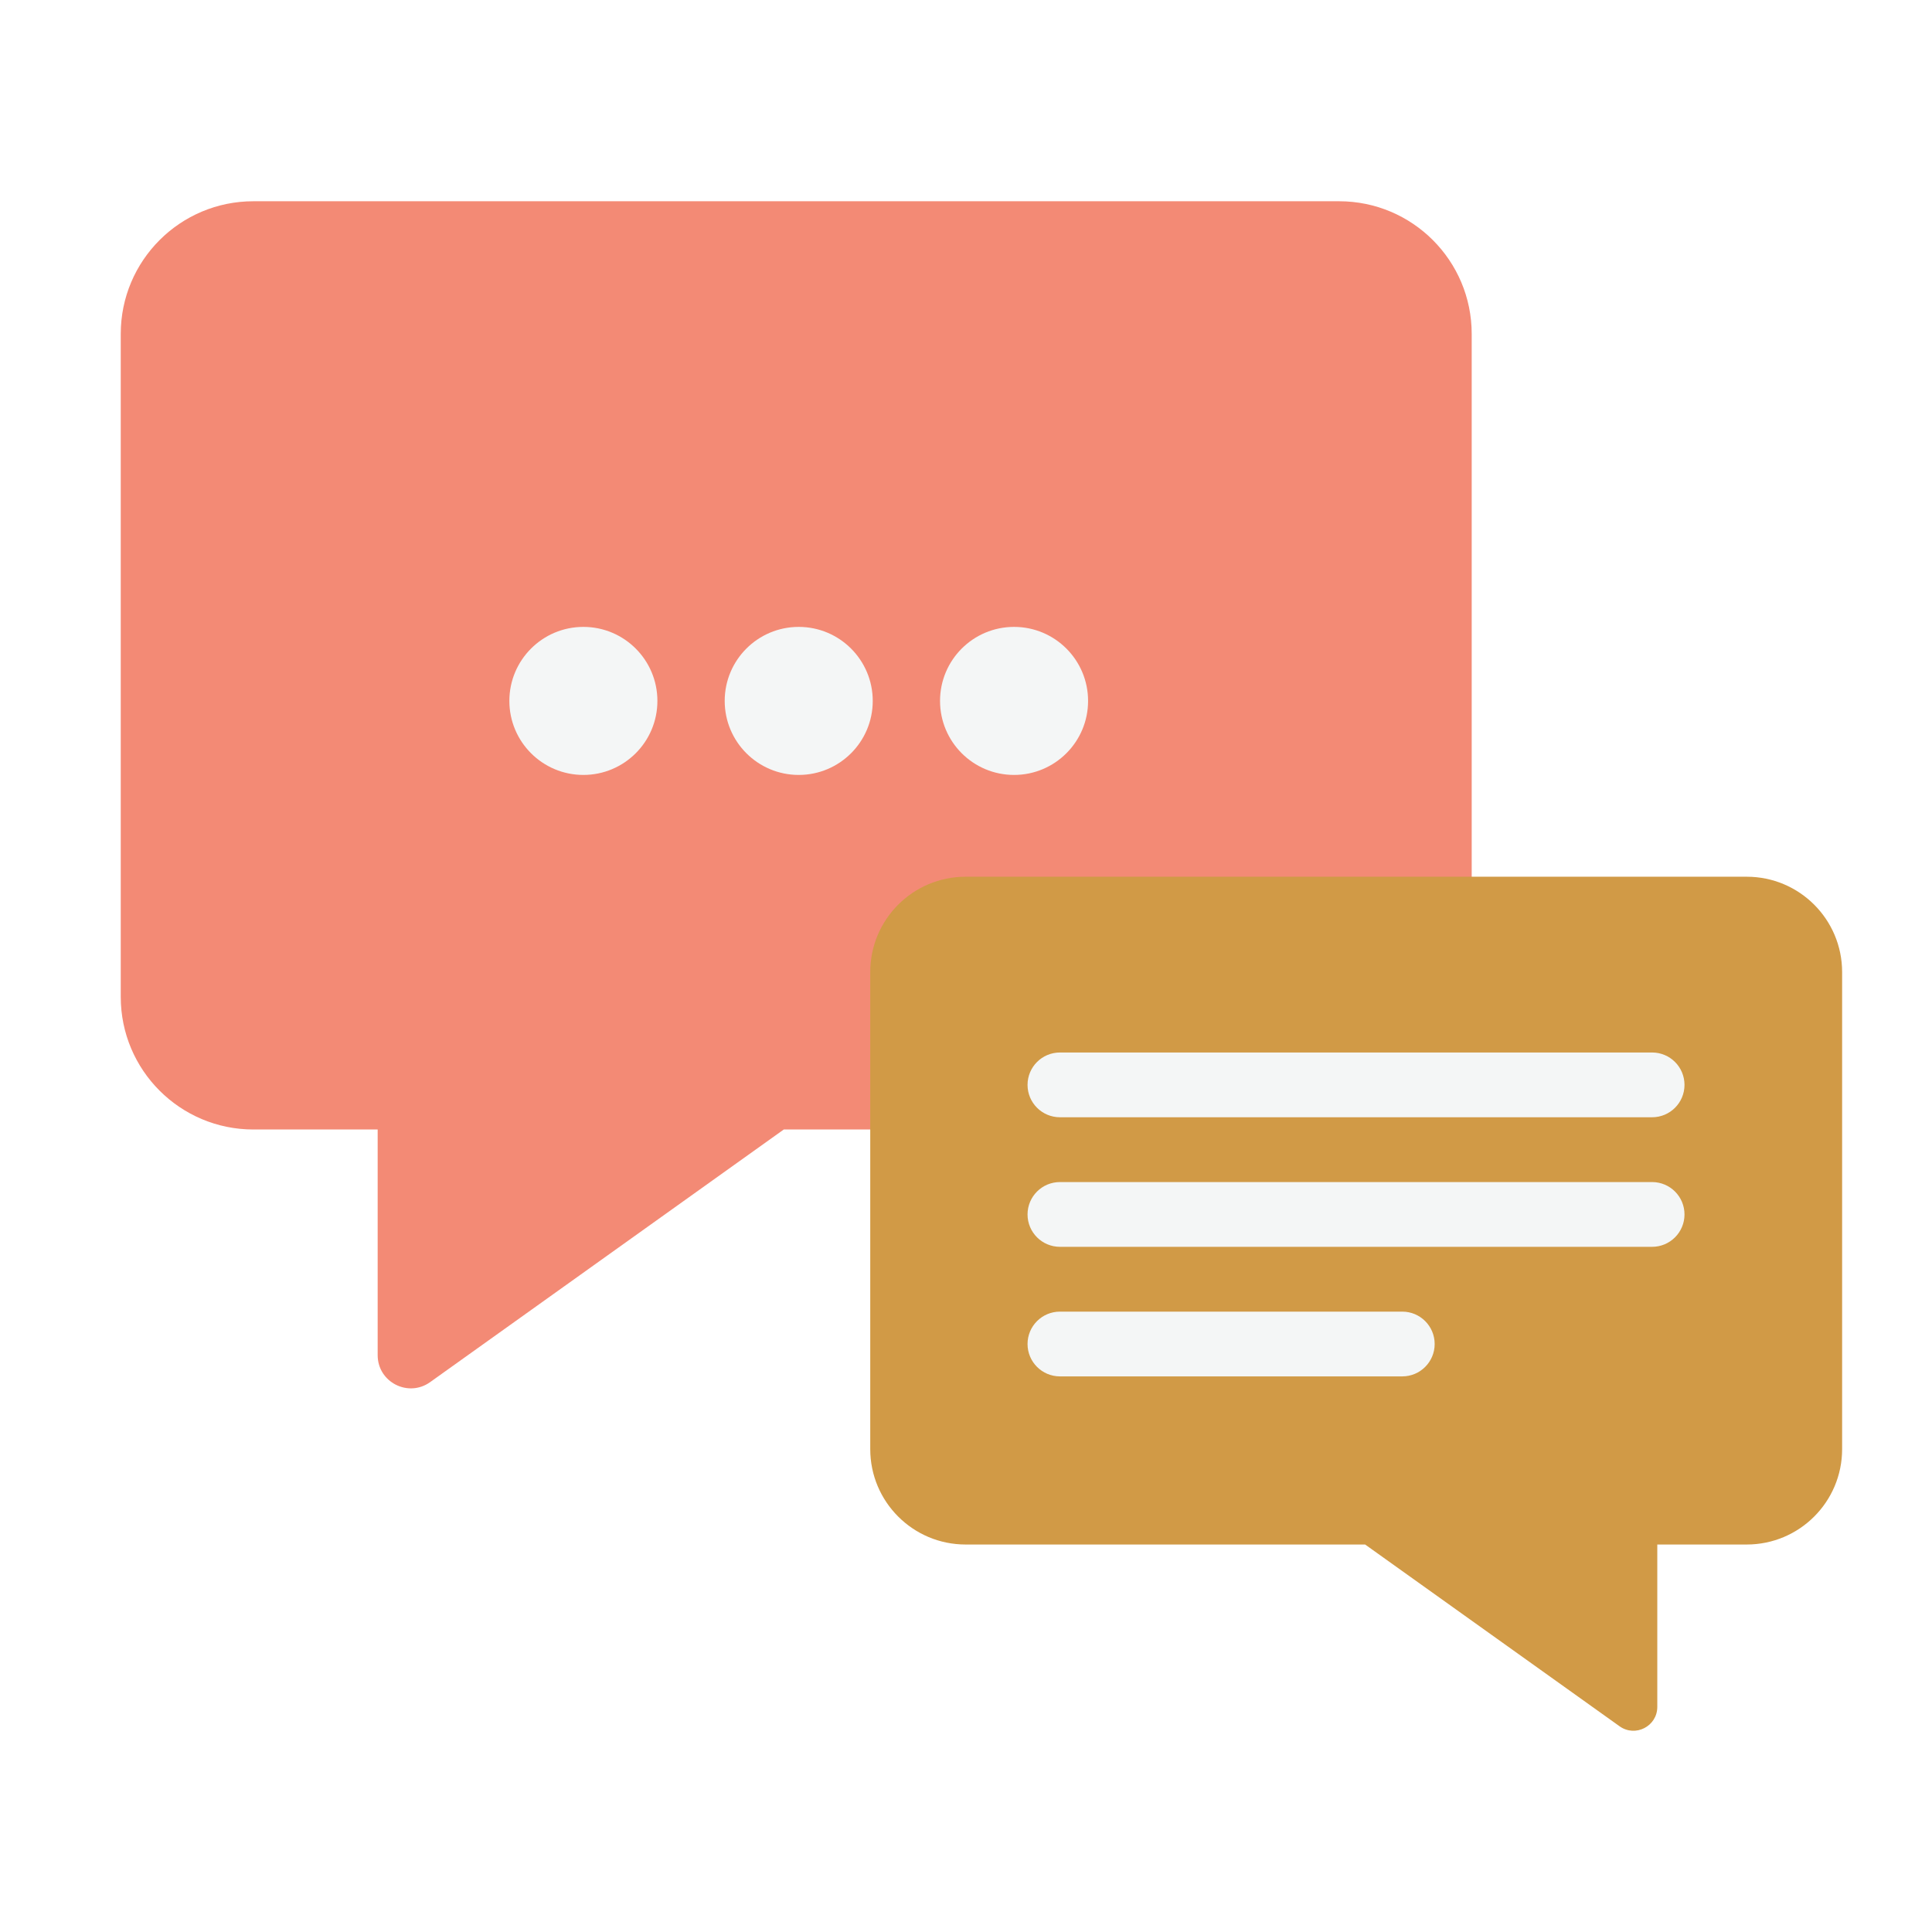
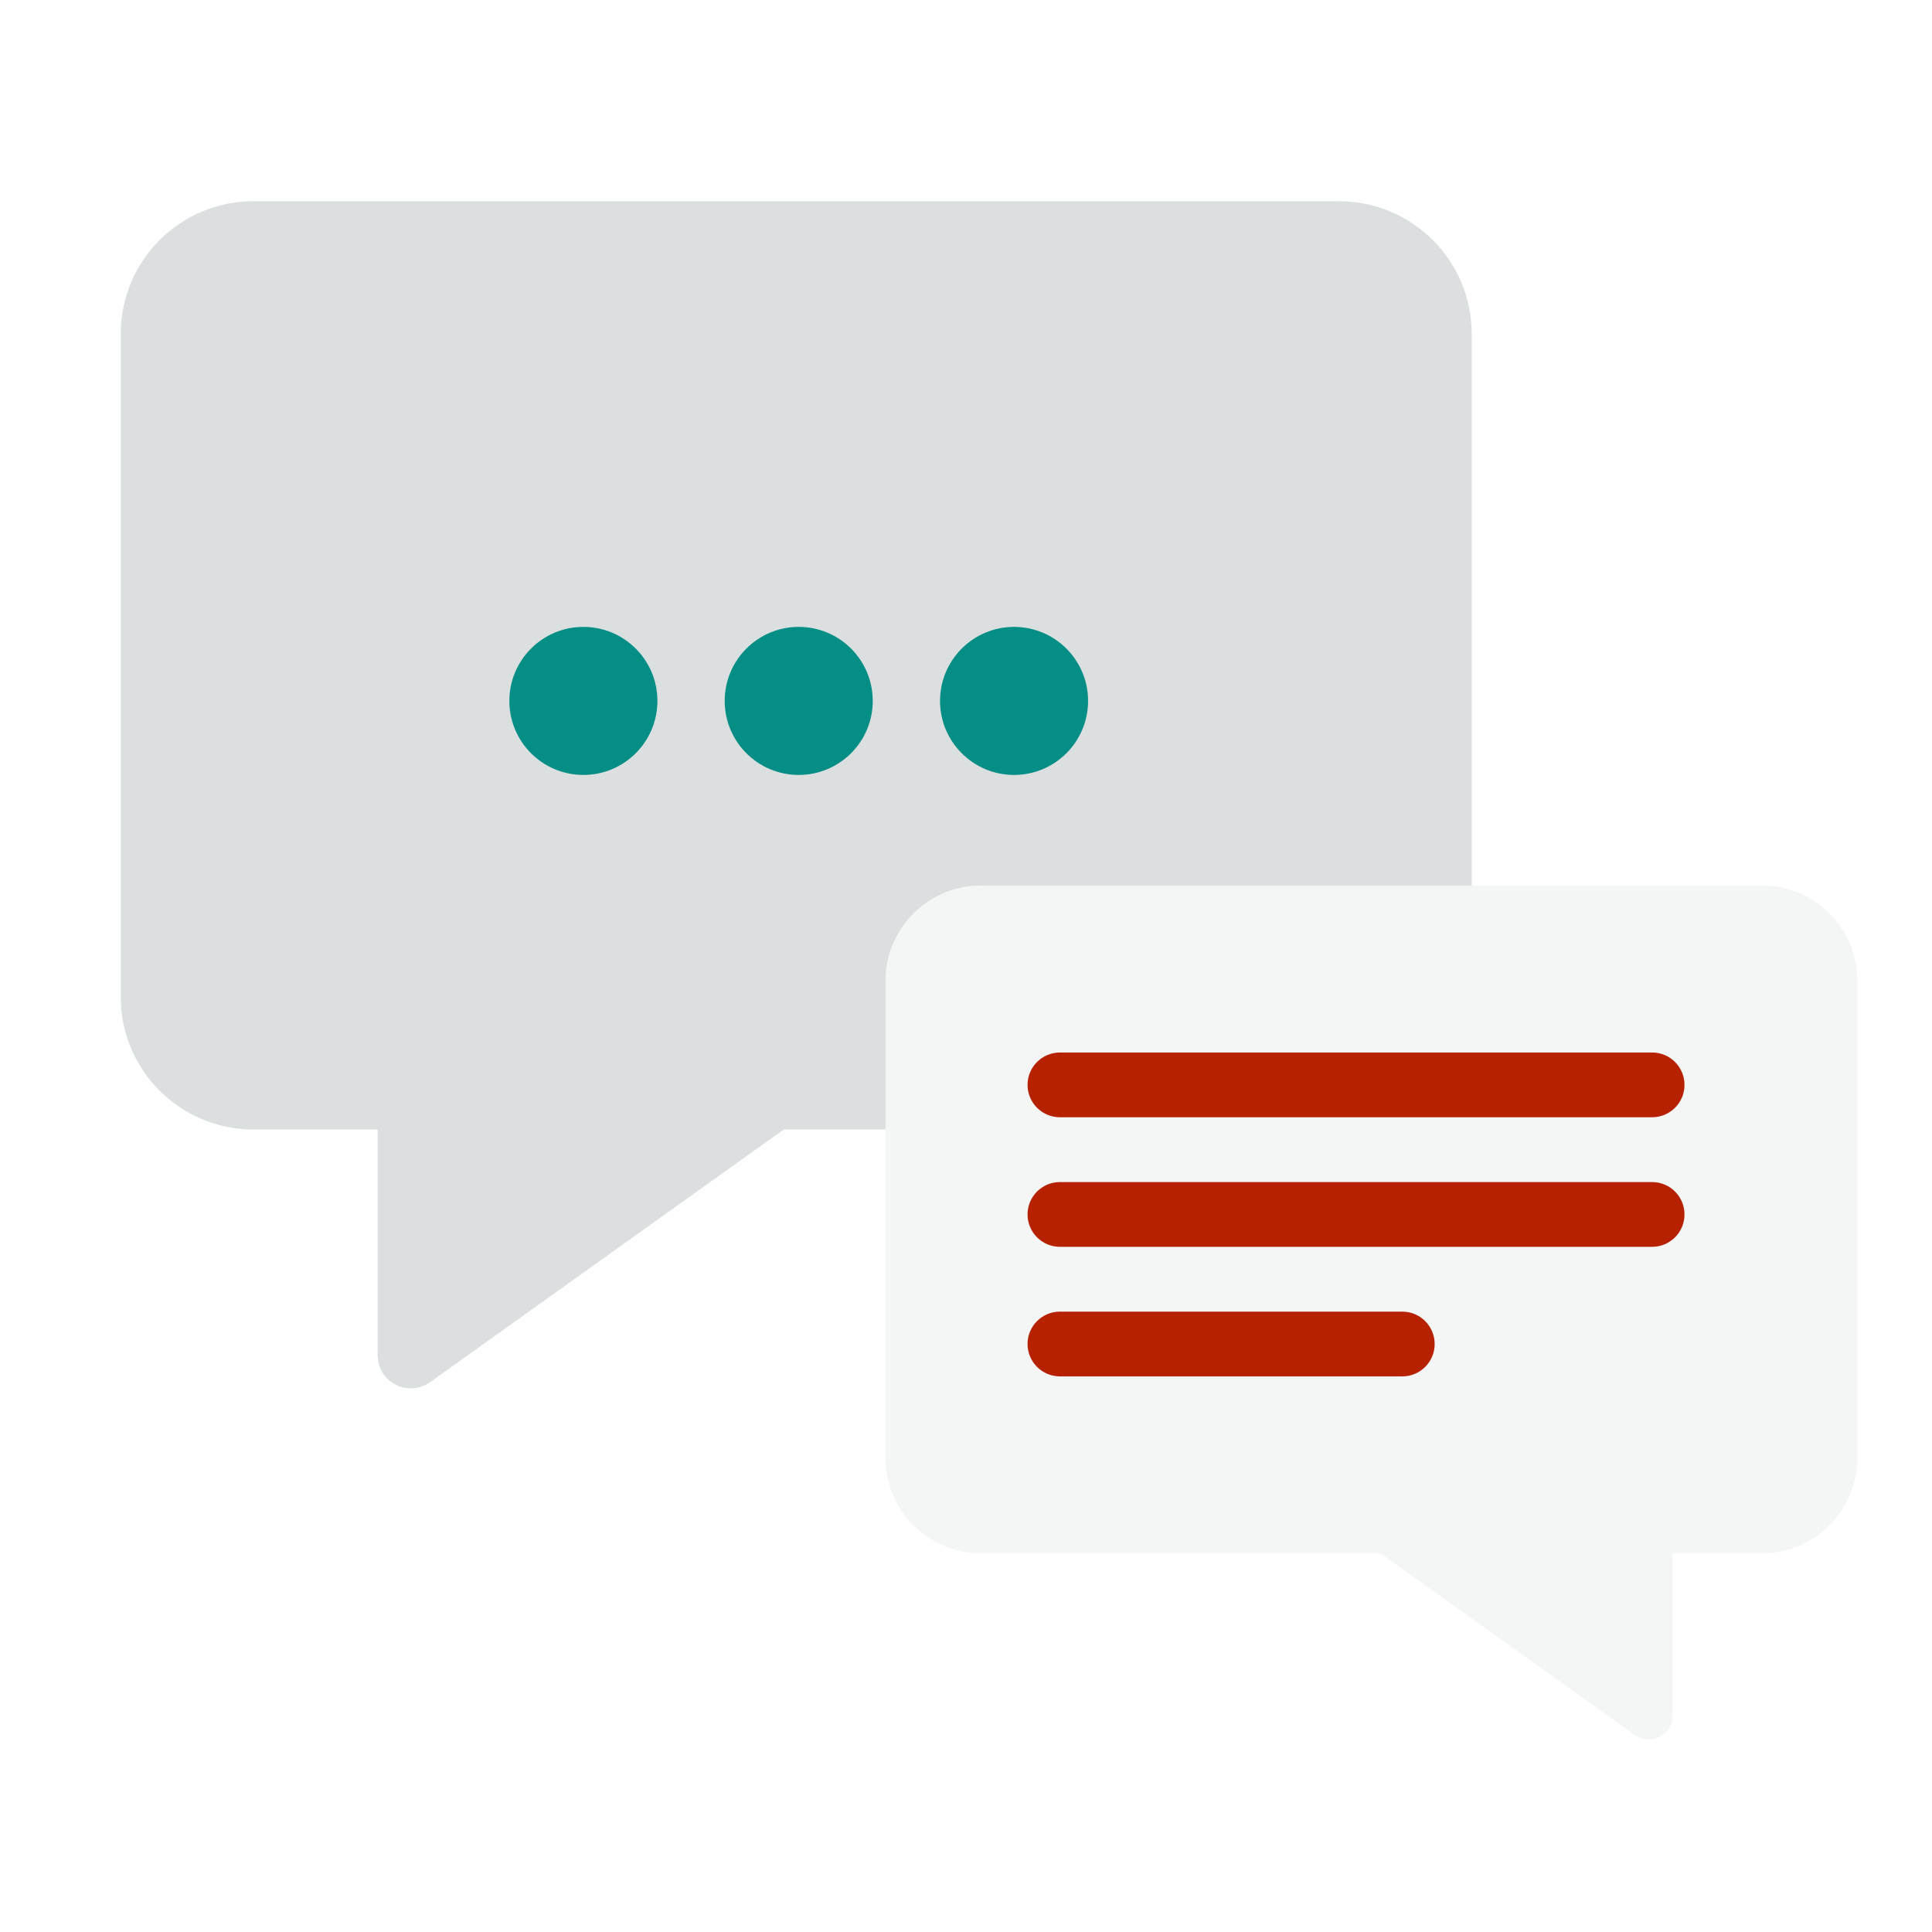
<svg xmlns="http://www.w3.org/2000/svg" width="48" height="48" viewBox="0 0 48 48" fill="none">
  <g filter="url(#filter0_b_1216_847)">
-     <path fill-rule="evenodd" clip-rule="evenodd" d="M6.295 5C4.475 5 3 6.475 3 8.295V24.768C3 26.587 4.475 28.062 6.295 28.062H33.269C35.089 28.062 36.564 26.587 36.564 24.768V8.295C36.564 6.475 35.089 5 33.269 5H6.295ZM9.383 28.062H19.473L10.686 34.339C10.141 34.728 9.383 34.339 9.383 33.669V28.062Z" fill="#F38A75" />
+     <path fill-rule="evenodd" clip-rule="evenodd" d="M6.295 5C4.475 5 3 6.475 3 8.295V24.768C3 26.587 4.475 28.062 6.295 28.062H33.269C35.089 28.062 36.564 26.587 36.564 24.768V8.295C36.564 6.475 35.089 5 33.269 5H6.295ZM9.383 28.062H19.473L10.686 34.339C10.141 34.728 9.383 34.339 9.383 33.669V28.062Z" fill="#DBDFDF" />
  </g>
  <g filter="url(#filter1_b_1216_847)">
-     <path fill-rule="evenodd" clip-rule="evenodd" d="M43.397 21.782C44.706 21.782 45.767 22.843 45.767 24.152V36.003C45.767 37.312 44.706 38.373 43.397 38.373H23.991C22.682 38.373 21.621 37.312 21.621 36.003V24.152C21.621 22.843 22.682 21.782 23.991 21.782H43.397ZM41.175 38.373H33.916L40.238 42.889C40.63 43.169 41.175 42.889 41.175 42.407V38.373Z" fill="#D19A46" />
+     <path fill-rule="evenodd" clip-rule="evenodd" d="M43.776 22C45.085 22 46.146 23.061 46.146 24.37V36.221C46.146 37.53 45.085 38.591 43.776 38.591H24.37C23.061 38.591 22 37.53 22 36.221V24.37C22 23.061 23.061 22 24.37 22H43.776ZM41.554 38.591H34.295L40.617 43.107C41.009 43.387 41.554 43.106 41.554 42.624V38.591Z" fill="#F4F6F6" />
  </g>
-   <ellipse cx="14.494" cy="17.414" rx="1.839" ry="1.839" fill="#F4F6F6" />
-   <ellipse cx="19.844" cy="17.414" rx="1.839" ry="1.839" fill="#F4F6F6" />
-   <ellipse cx="25.194" cy="17.414" rx="1.839" ry="1.839" fill="#F4F6F6" />
-   <rect x="25.529" y="26.149" width="16.322" height="1.609" rx="0.805" fill="#F4F6F6" />
-   <rect x="25.529" y="29.368" width="16.322" height="1.609" rx="0.805" fill="#F4F6F6" />
-   <rect x="25.529" y="32.587" width="10.115" height="1.609" rx="0.805" fill="#F4F6F6" />
+   <ellipse cx="14.494" cy="17.414" rx="1.839" ry="1.839" fill="#048E86" />
+   <ellipse cx="19.844" cy="17.414" rx="1.839" ry="1.839" fill="#048E86" />
+   <ellipse cx="25.194" cy="17.414" rx="1.839" ry="1.839" fill="#048E86" />
+   <rect x="25.529" y="26.149" width="16.322" height="1.609" rx="0.805" fill="#B62100" />
+   <rect x="25.529" y="29.368" width="16.322" height="1.609" rx="0.805" fill="#B62100" />
+   <rect x="25.529" y="32.587" width="10.115" height="1.609" rx="0.805" fill="#B62100" />
  <defs>
    <filter id="filter0_b_1216_847" x="2.08" y="4.08" width="35.403" height="31.333" filterUnits="userSpaceOnUse" color-interpolation-filters="sRGB">
      <feFlood flood-opacity="0" result="BackgroundImageFix" />
      <feGaussianBlur in="BackgroundImageFix" stdDeviation="0.46" />
      <feComposite in2="SourceAlpha" operator="in" result="effect1_backgroundBlur_1216_847" />
      <feBlend mode="normal" in="SourceGraphic" in2="effect1_backgroundBlur_1216_847" result="shape" />
    </filter>
-     <filter id="filter1_b_1216_847" x="20.702" y="20.863" width="25.985" height="23.057" filterUnits="userSpaceOnUse" color-interpolation-filters="sRGB">
+     <filter id="filter1_b_1216_847" x="21.08" y="21.08" width="25.985" height="23.057" filterUnits="userSpaceOnUse" color-interpolation-filters="sRGB">
      <feFlood flood-opacity="0" result="BackgroundImageFix" />
      <feGaussianBlur in="BackgroundImageFix" stdDeviation="0.46" />
      <feComposite in2="SourceAlpha" operator="in" result="effect1_backgroundBlur_1216_847" />
      <feBlend mode="normal" in="SourceGraphic" in2="effect1_backgroundBlur_1216_847" result="shape" />
    </filter>
  </defs>
</svg>
